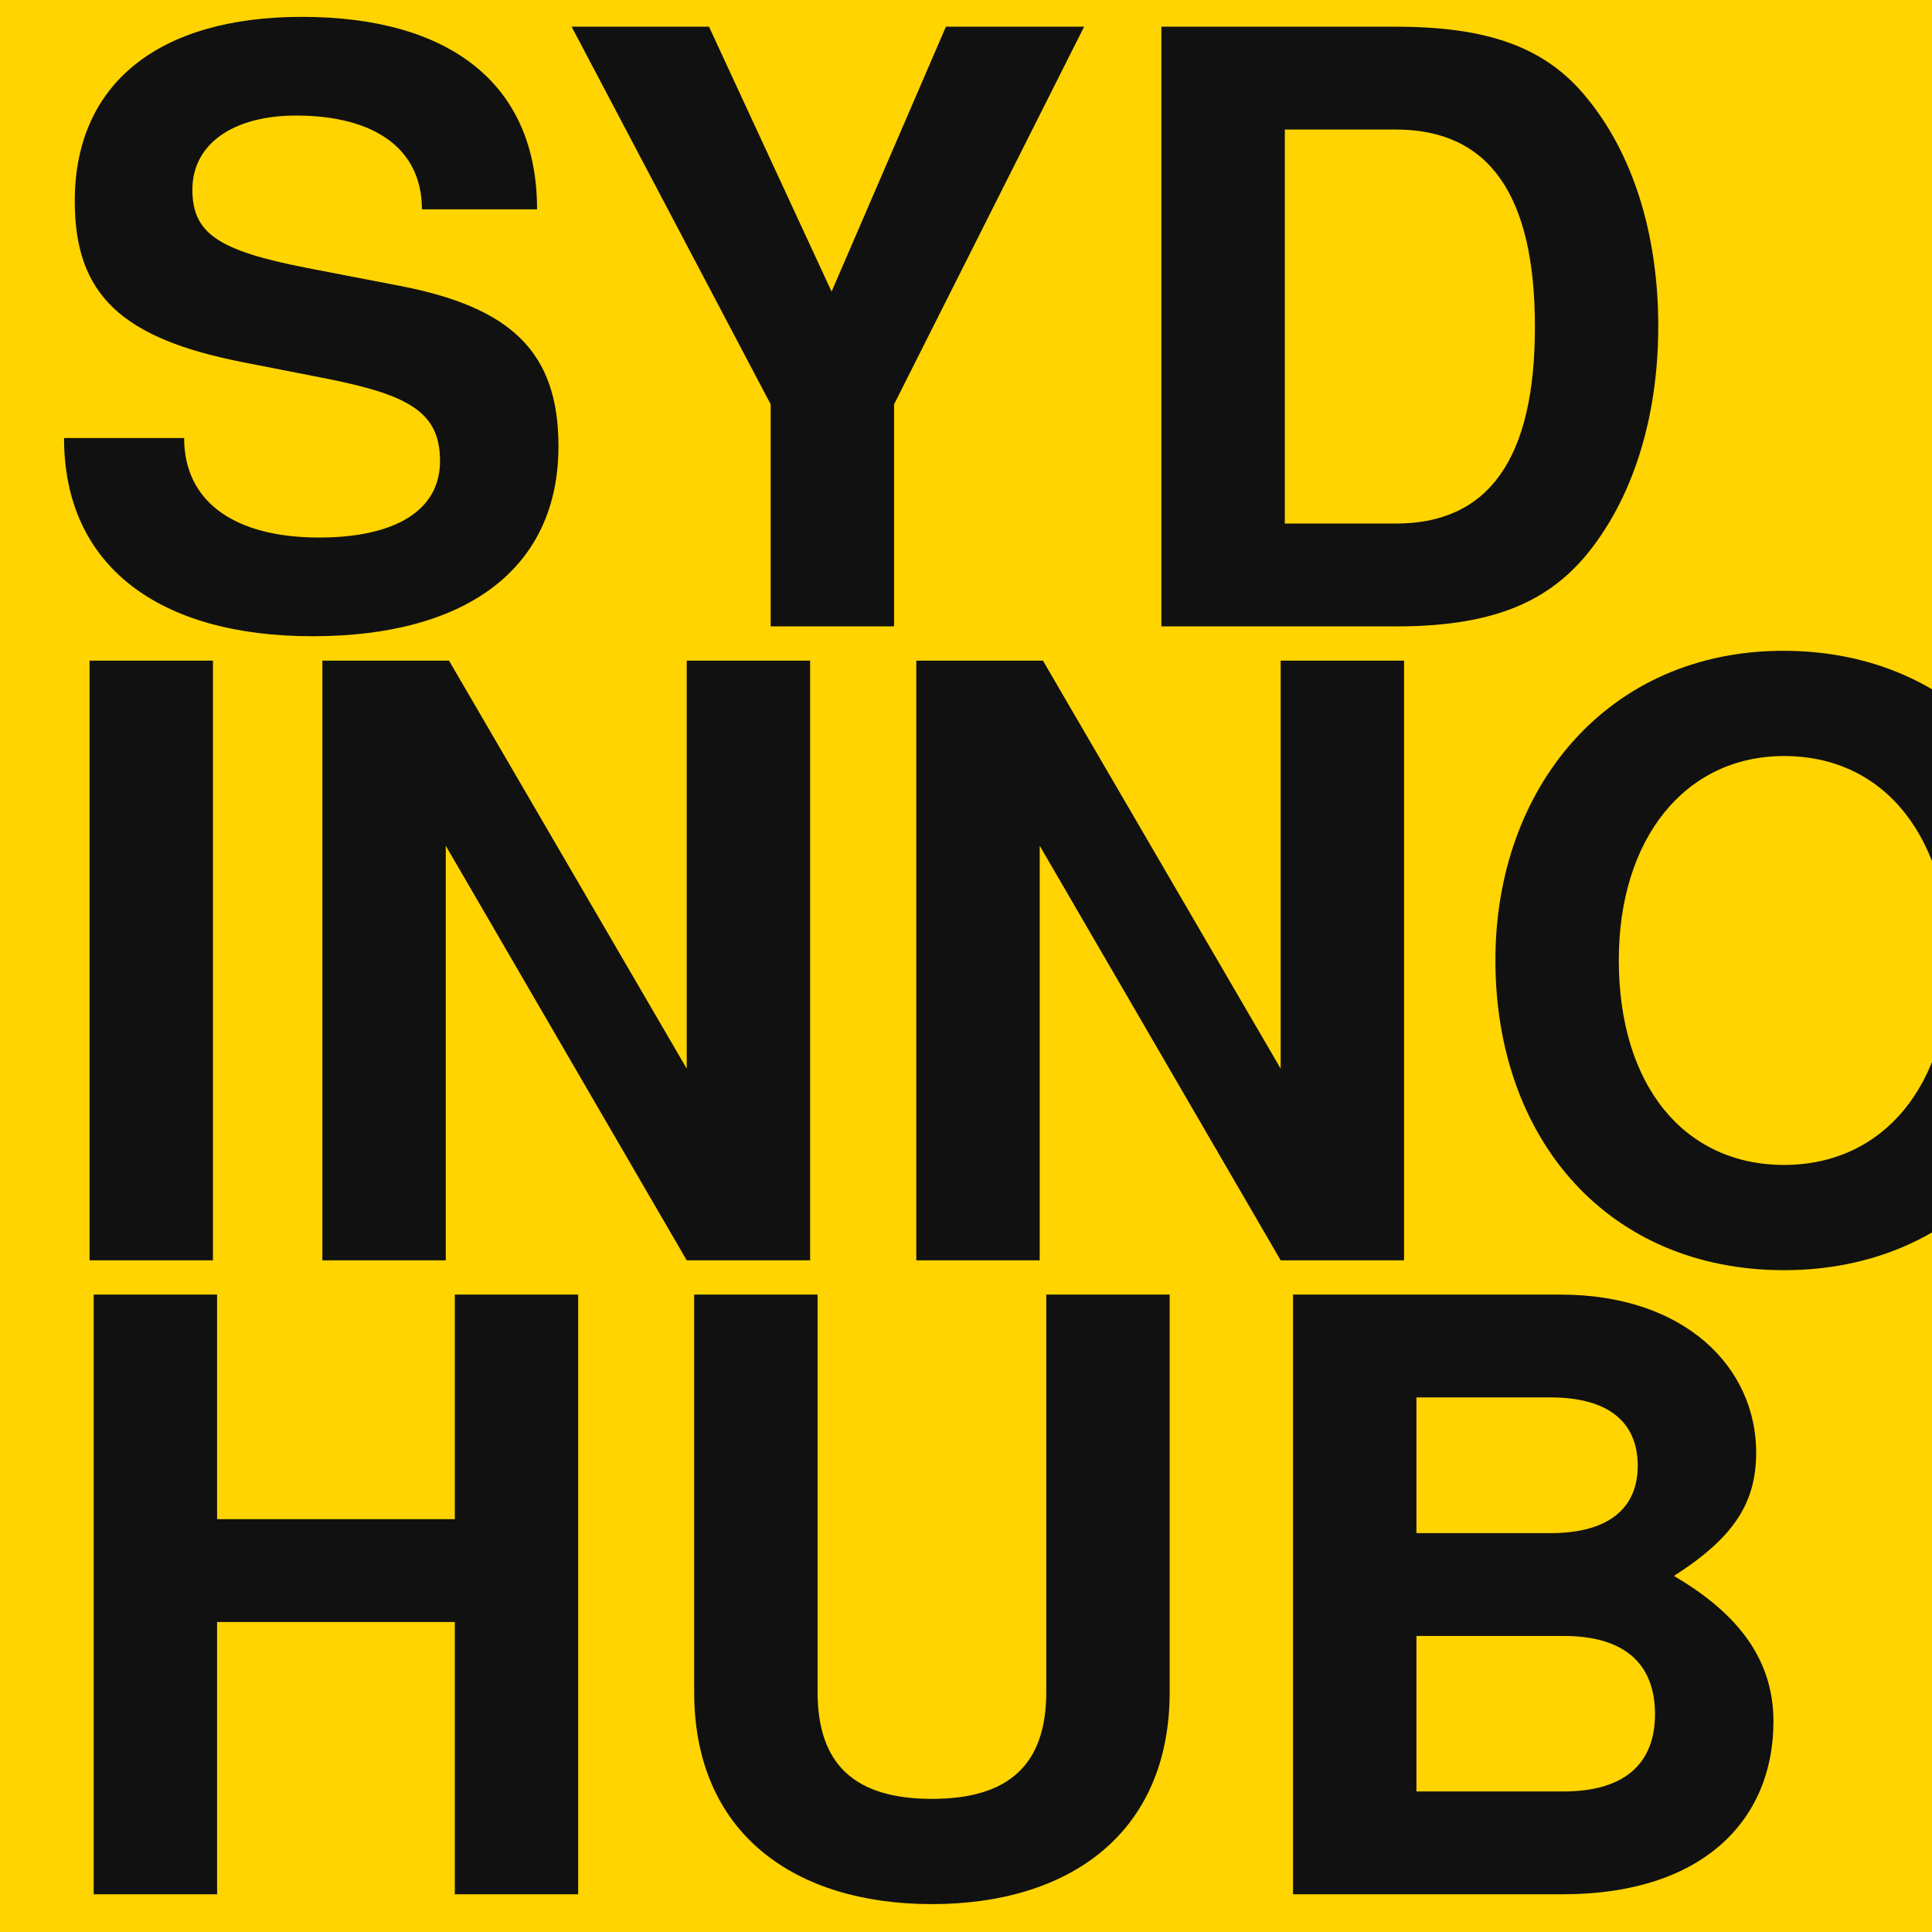
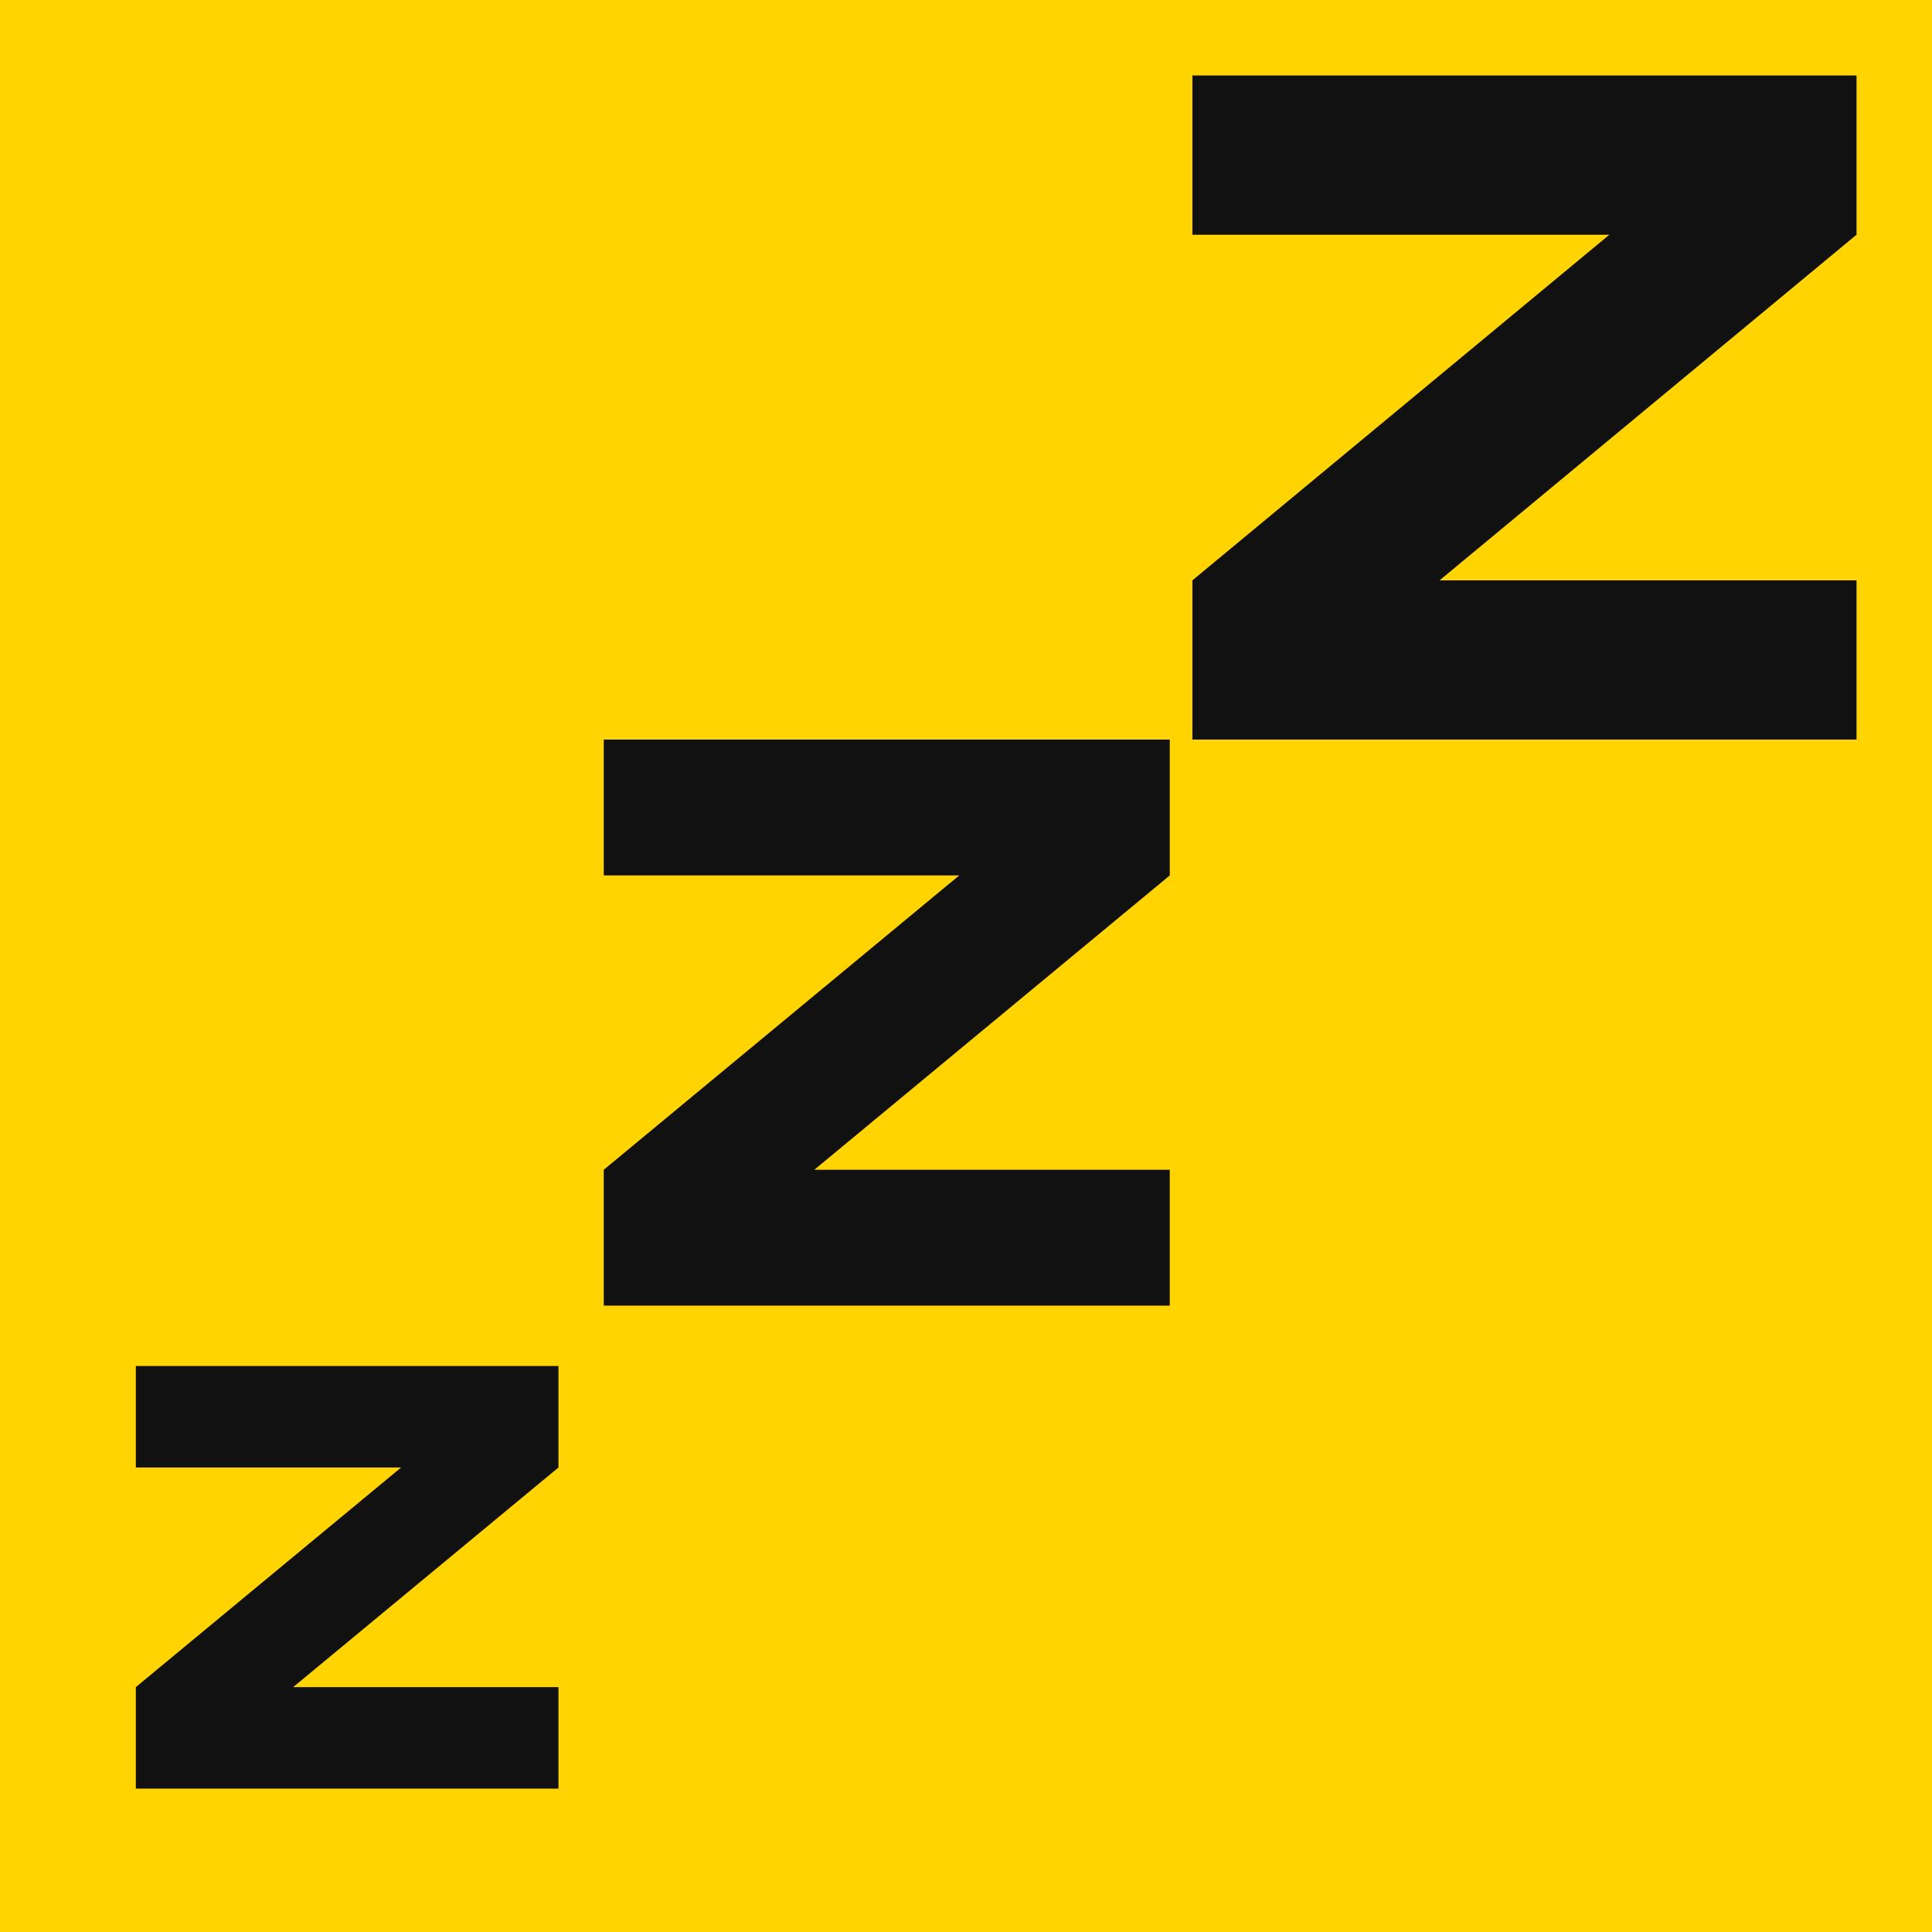
<svg xmlns="http://www.w3.org/2000/svg" viewBox="0 0 512 512" width="512" height="512">
  <rect width="512" height="512" fill="#FFD400" />
-   <g font-family="HelveticaNeue-CondensedBlack, Helvetica Neue, Arial Black, sans-serif" font-weight="900" fill="#111111" font-size="218">
-     <text x="10" y="166" textLength="492" lengthAdjust="spacingAndGlyphs">SYD</text>
-     <text x="10" y="334" textLength="492" lengthAdjust="spacingAndGlyphs">INNO</text>
-     <text x="10" y="502" textLength="492" lengthAdjust="spacingAndGlyphs">HUB</text>
-   </g>
+   <polygon points="36.0,362.0 148.0,362.0 148.0,388.9 77.7,447.1 148.0,447.1 148.0,474.0 36.0,474.0 36.0,447.1 106.3,388.9 36.0,388.9" fill="#111111" />
+   <polygon points="160.0,196.0 310.0,196.0 310.0,232.0 215.8,310.0 310.0,310.0 310.0,346.0 160.0,346.0 160.0,310.0 254.2,232.0 160.0,232.0" fill="#111111" />
+   <polygon points="316.0,20.0 492.0,20.0 492.0,62.2 381.5,153.8 492.0,153.8 492.0,196.0 316.0,196.0 316.0,153.8 426.5,62.2 316.0,62.2" fill="#111111" />
</svg>
